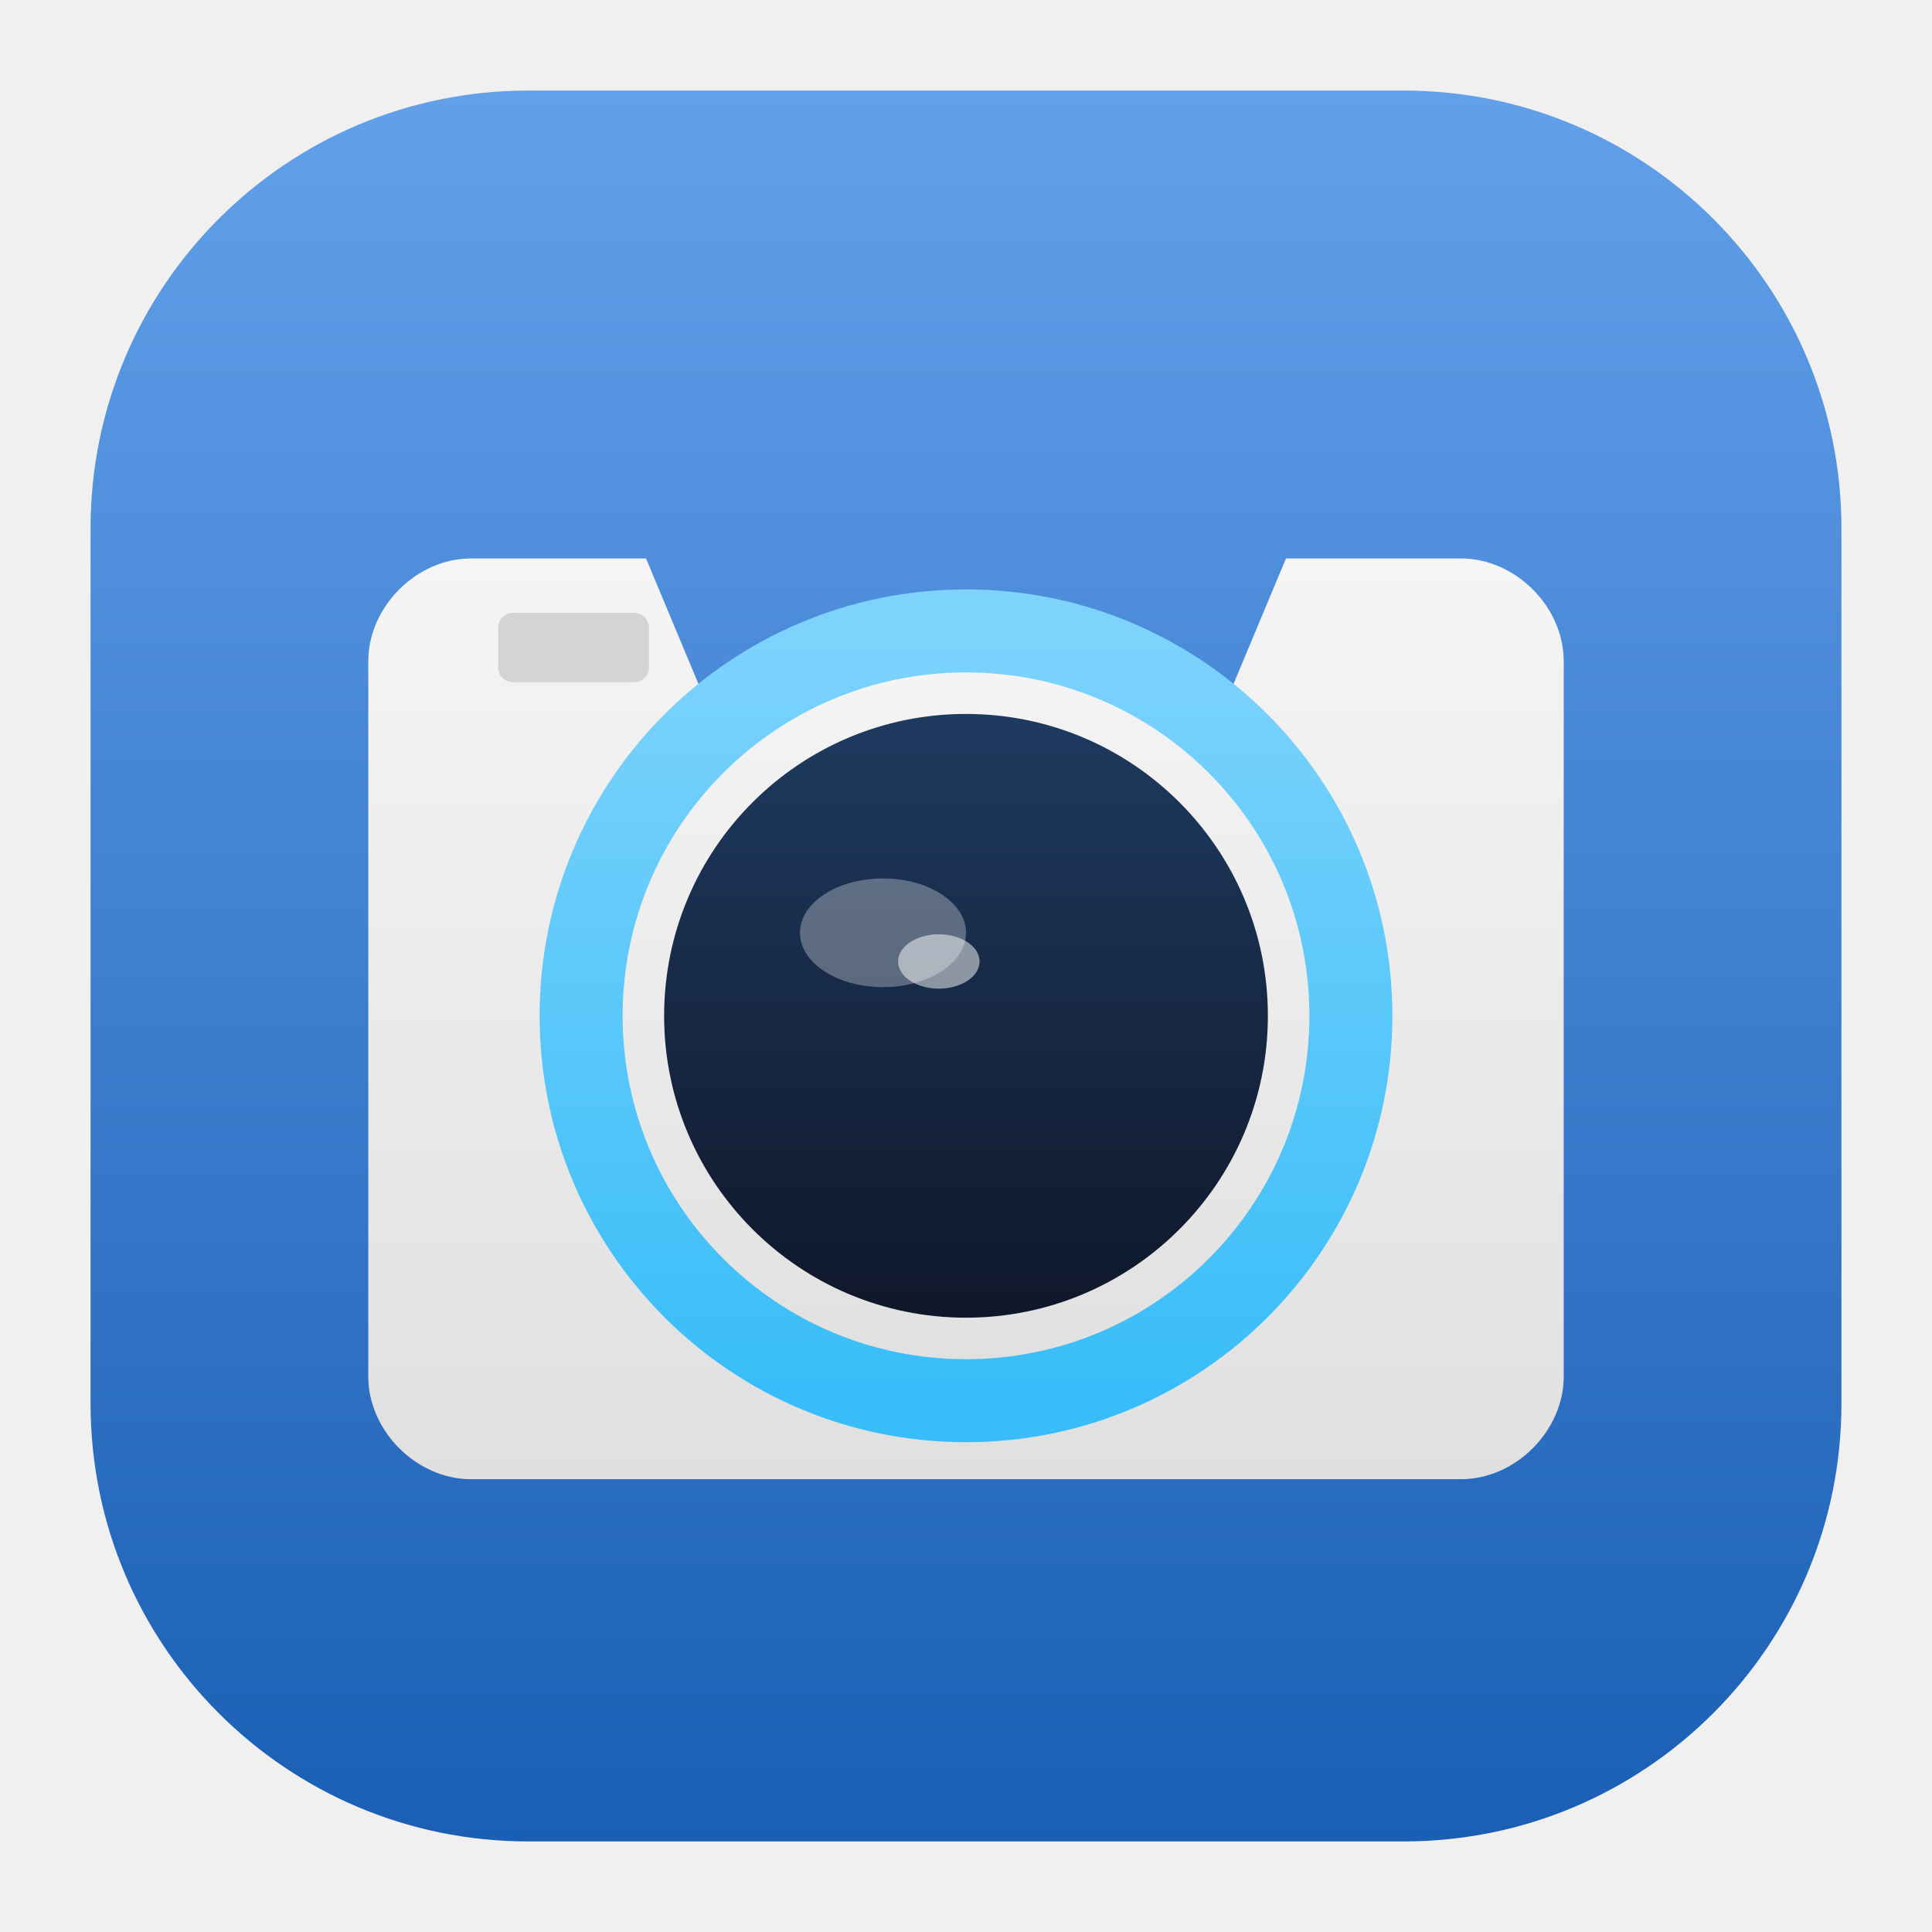
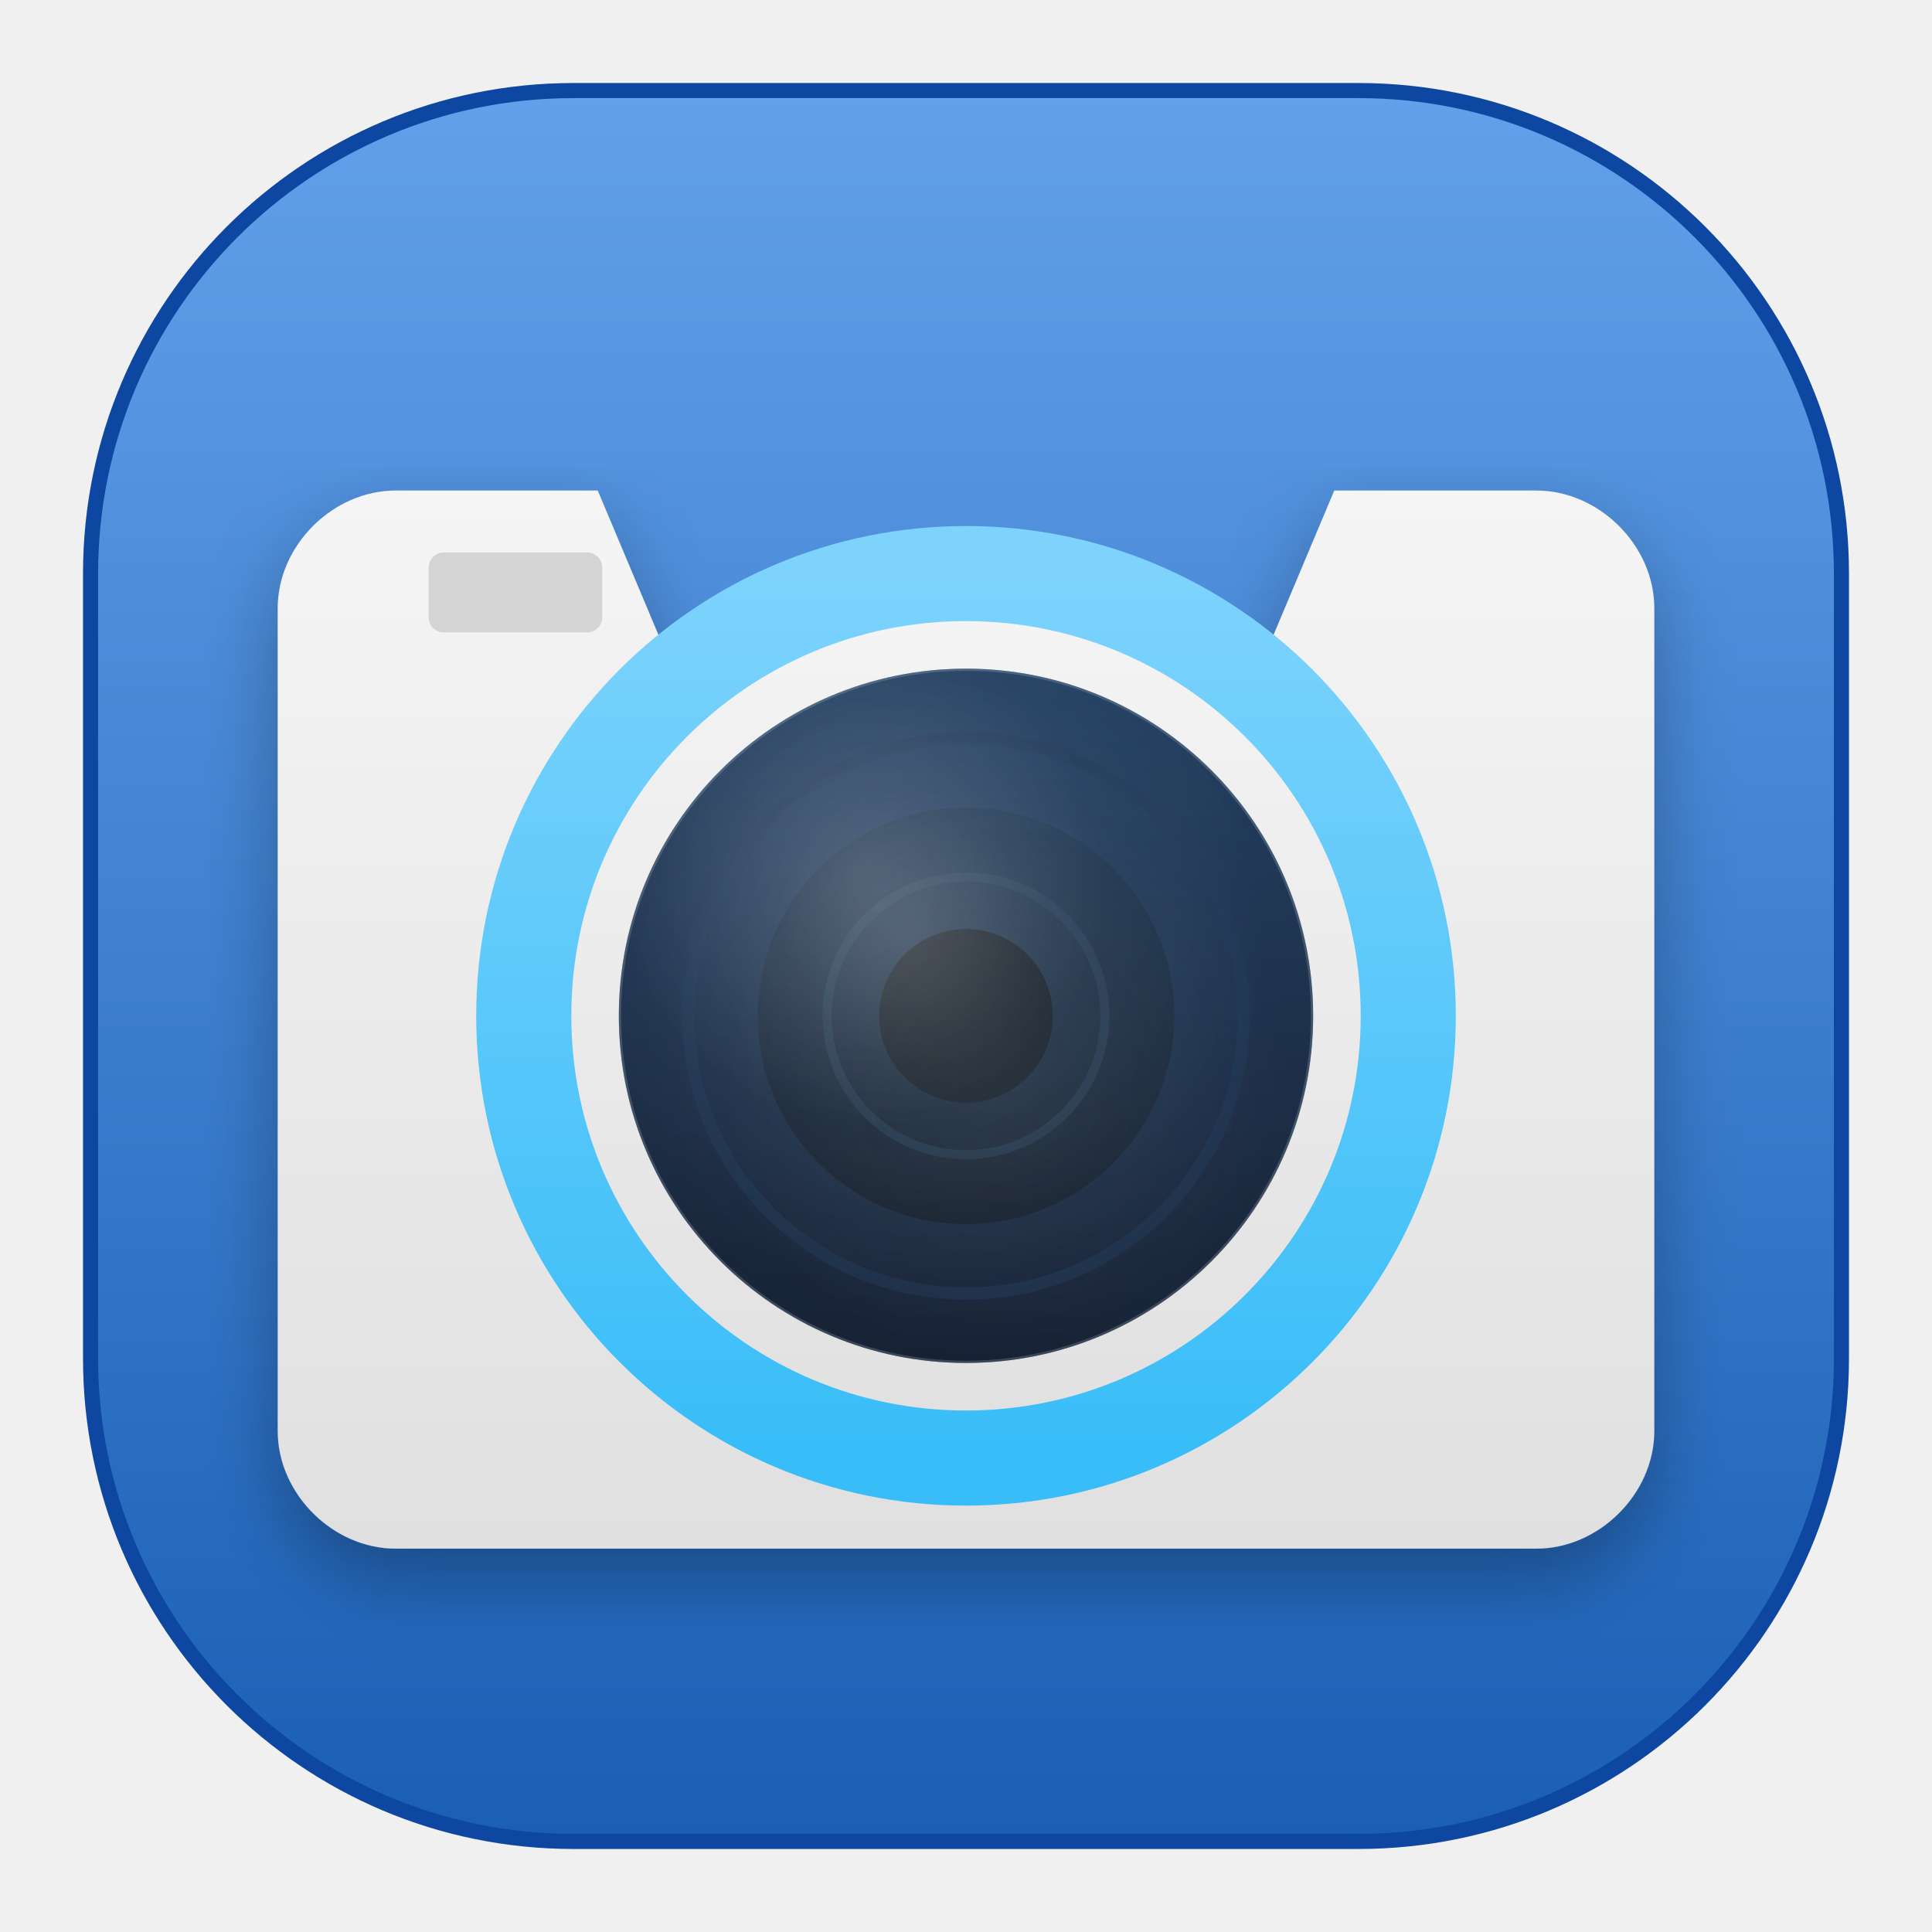
- <svg xmlns="http://www.w3.org/2000/svg" viewBox="0 0 128 128">
+ <svg xmlns="http://www.w3.org/2000/svg" width="128" height="128" viewBox="0 0 128 128">
  <defs>
    <linearGradient id="bg" x1="0%" y1="0%" x2="0%" y2="100%">
      <stop offset="0%" style="stop-color:#62a0ea;stop-opacity:1" />
      <stop offset="100%" style="stop-color:#1a5fb4;stop-opacity:1" />
    </linearGradient>
    <linearGradient id="camera" x1="0%" y1="0%" x2="0%" y2="100%">
      <stop offset="0%" style="stop-color:#f5f5f5;stop-opacity:1" />
      <stop offset="100%" style="stop-color:#e0e0e0;stop-opacity:1" />
    </linearGradient>
    <linearGradient id="ring" x1="0%" y1="0%" x2="0%" y2="100%">
      <stop offset="0%" style="stop-color:#7dd3fc;stop-opacity:1" />
      <stop offset="100%" style="stop-color:#38bdf8;stop-opacity:1" />
    </linearGradient>
    <linearGradient id="lens" x1="0%" y1="0%" x2="0%" y2="100%">
      <stop offset="0%" style="stop-color:#1e3a5f;stop-opacity:1" />
      <stop offset="100%" style="stop-color:#0f172a;stop-opacity:1" />
    </linearGradient>
+     <linearGradient id="lens-inner" x1="0%" y1="0%" x2="0%" y2="100%">
+       <stop offset="0%" style="stop-color:#162d4a;stop-opacity:1" />
+       <stop offset="100%" style="stop-color:#0c1220;stop-opacity:1" />
+     </linearGradient>
+     <radialGradient id="gl_glass" cx="0.42" cy="0.38" r="0.52">
+       <stop offset="0%" stop-color="#e8f4f8" stop-opacity="0.2" />
+       <stop offset="35%" stop-color="#c5dfe8" stop-opacity="0.13" />
+       <stop offset="70%" stop-color="#a8cdd8" stop-opacity="0.1" />
+       <stop offset="100%" stop-color="#8ab8c8" stop-opacity="0.07" />
+     </radialGradient>
+     <radialGradient id="gl_highlight" cx="0.35" cy="0.3" r="0.35">
+       <stop offset="0%" stop-color="#ffffff" stop-opacity="0.15" />
+       <stop offset="100%" stop-color="#ffffff" stop-opacity="0" />
+     </radialGradient>
+     <radialGradient id="gl_edge_shadow" cx="0.5" cy="0.5" r="0.5">
+       <stop offset="75%" stop-color="#000000" stop-opacity="0" />
+       <stop offset="100%" stop-color="#000000" stop-opacity="0.03" />
+     </radialGradient>
+     <radialGradient id="gl_inner_light" cx="0.55" cy="0.6" r="0.4">
+       <stop offset="0%" stop-color="#d0eaf2" stop-opacity="0.07" />
+       <stop offset="100%" stop-color="#d0eaf2" stop-opacity="0" />
+     </radialGradient>
+     <filter id="shadow" x="-5%" y="-5%" width="115%" height="125%">
+       <feDropShadow dx="0" dy="2" stdDeviation="2.5" flood-color="#000000" flood-opacity="0.3" />
+     </filter>
  </defs>
-   <rect x="6" y="6" width="116" height="116" rx="29" fill="url(#bg)" />
-   <path d="M 31.2 37 L 42.8 37 L 47.4 48 L 80.6 48 L 85.2 37 L 96.8 37 C 100.4 37 103.6 40.2 103.6 43.8 L 103.6 91.2 C 103.6 94.8 100.4 98 96.8 98 L 31.2 98 C 27.6 98 24.4 94.8 24.4 91.2 L 24.4 43.8 C 24.4 40.2 27.6 37 31.2 37 Z" fill="url(#camera)" />
-   <rect x="33" y="40.6" width="10" height="4.6" rx="1" fill="#d4d4d4" />
-   <circle cx="64" cy="67.3" r="25.5" fill="url(#camera)" />
-   <circle cx="64" cy="67.3" r="25.5" fill="none" stroke="url(#ring)" stroke-width="5.5" />
-   <circle cx="64" cy="67.3" r="20" fill="url(#lens)" />
-   <ellipse cx="58.5" cy="61.8" rx="5.5" ry="3.6" fill="#ffffff" opacity="0.3" />
-   <ellipse cx="62.2" cy="63.7" rx="2.7" ry="1.8" fill="#ffffff" opacity="0.5" />
+   <rect x="6" y="6" width="116" height="116" rx="32" fill="url(#bg)" stroke="#0d47a1" stroke-width="1" />
+   <path d="M 26.2 32.5 L 39.6 32.5 L 44.9 45.1 L 83.1 45.1 L 88.4 32.5 L 101.8 32.5 C 105.9 32.5 109.6 36.1 109.6 40.3 L 109.6 94.8 C 109.6 99 105.9 102.6 101.8 102.6 L 26.2 102.6 C 22.1 102.6 18.4 99 18.4 94.8 L 18.4 40.3 C 18.4 36.1 22.1 32.5 26.2 32.5 Z" fill="url(#camera)" filter="url(#shadow)" />
+   <rect x="28.4" y="36.6" width="11.5" height="5.3" rx="1" fill="#d4d4d4" />
+   <circle cx="64" cy="67.3" r="29.3" fill="url(#camera)" />
+   <circle cx="64" cy="67.3" r="29.3" fill="none" stroke="url(#ring)" stroke-width="6.3" />
+   <circle cx="64" cy="67.3" r="23" fill="url(#lens)" />
+   <circle cx="64" cy="67.3" r="18.4" fill="none" stroke="#1a3050" stroke-width="0.8" opacity="0.5" />
+   <circle cx="64" cy="67.3" r="13.8" fill="url(#lens-inner)" />
+   <circle cx="64" cy="67.3" r="9.2" fill="none" stroke="#253d57" stroke-width="0.6" opacity="0.4" />
+   <circle cx="64" cy="67.3" r="5.75" fill="#080e18" />
+   <clipPath id="lens-clip">
+     <circle cx="64" cy="67.3" r="23" />
+   </clipPath>
+   <g clip-path="url(#lens-clip)">
+     <circle cx="64" cy="67.3" r="23" fill="url(#gl_glass)" />
+     <circle cx="64" cy="67.3" r="23" fill="url(#gl_edge_shadow)" />
+     <circle cx="64" cy="67.3" r="23" fill="url(#gl_inner_light)" />
+     <circle cx="64" cy="67.3" r="23" fill="url(#gl_highlight)" />
+     <circle cx="64" cy="67.3" r="23" fill="none" stroke="#c8dce6" stroke-width="0.3" stroke-opacity="0.2" />
+   </g>
</svg>
